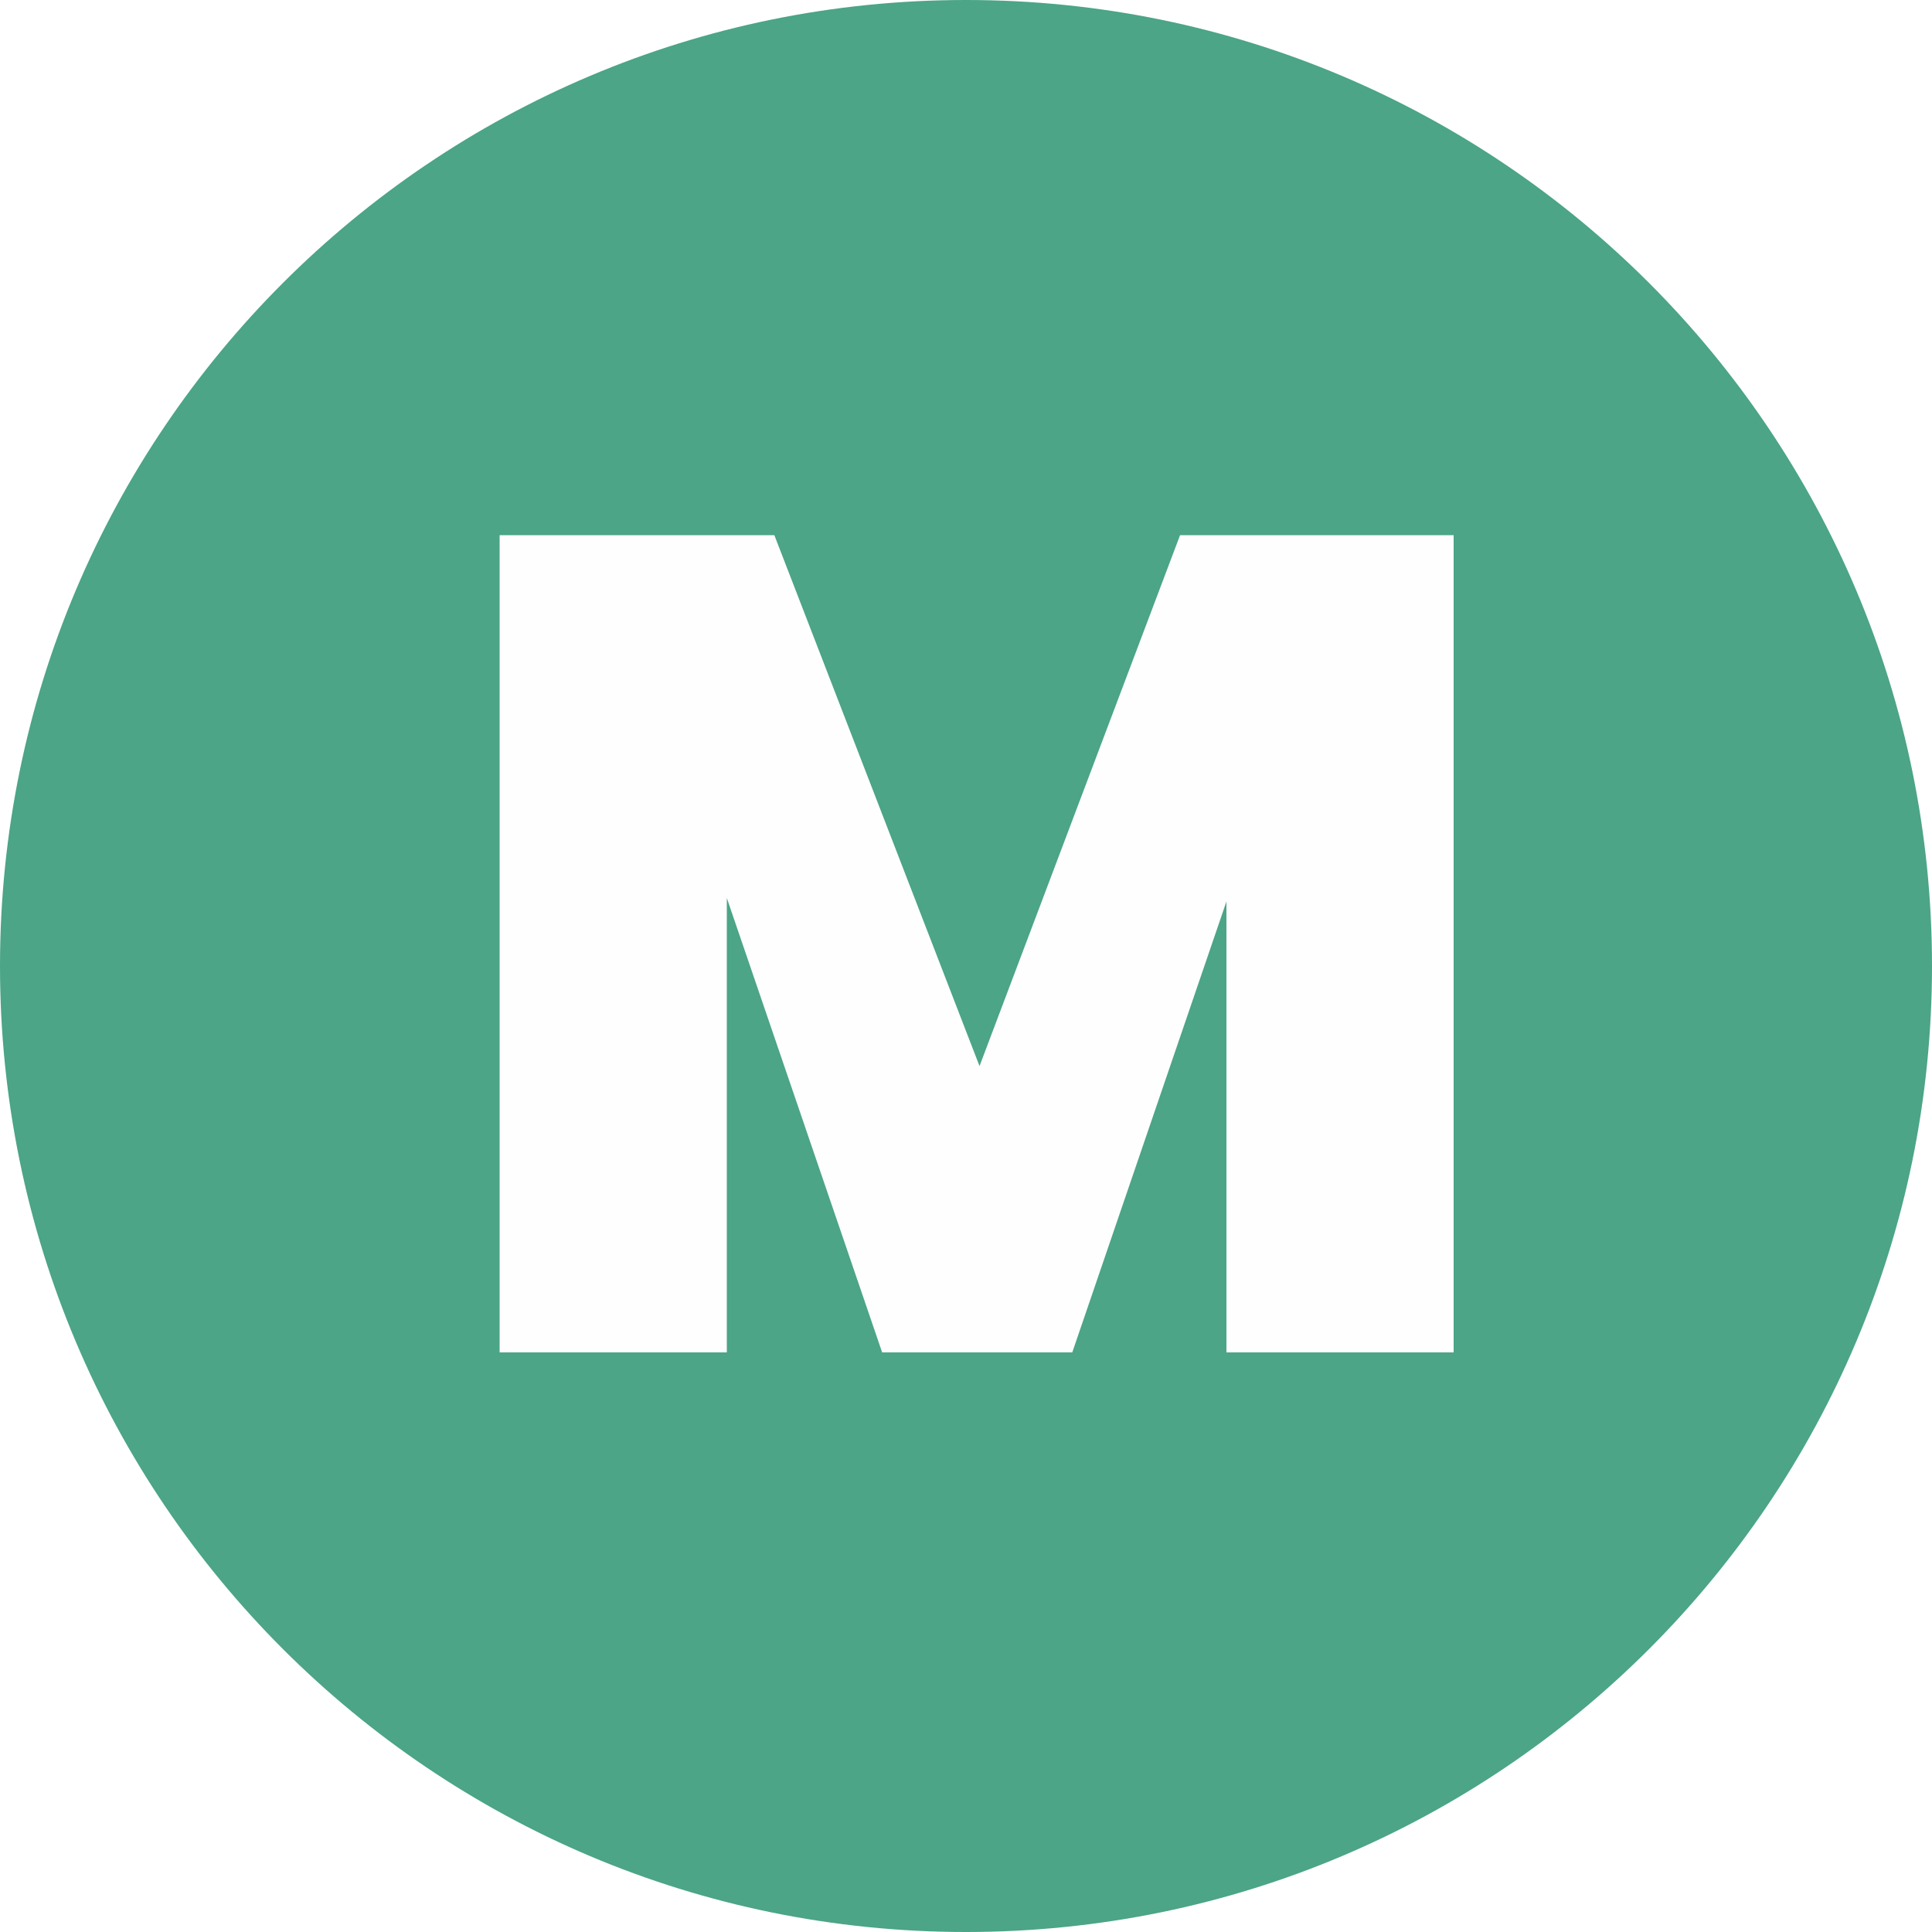
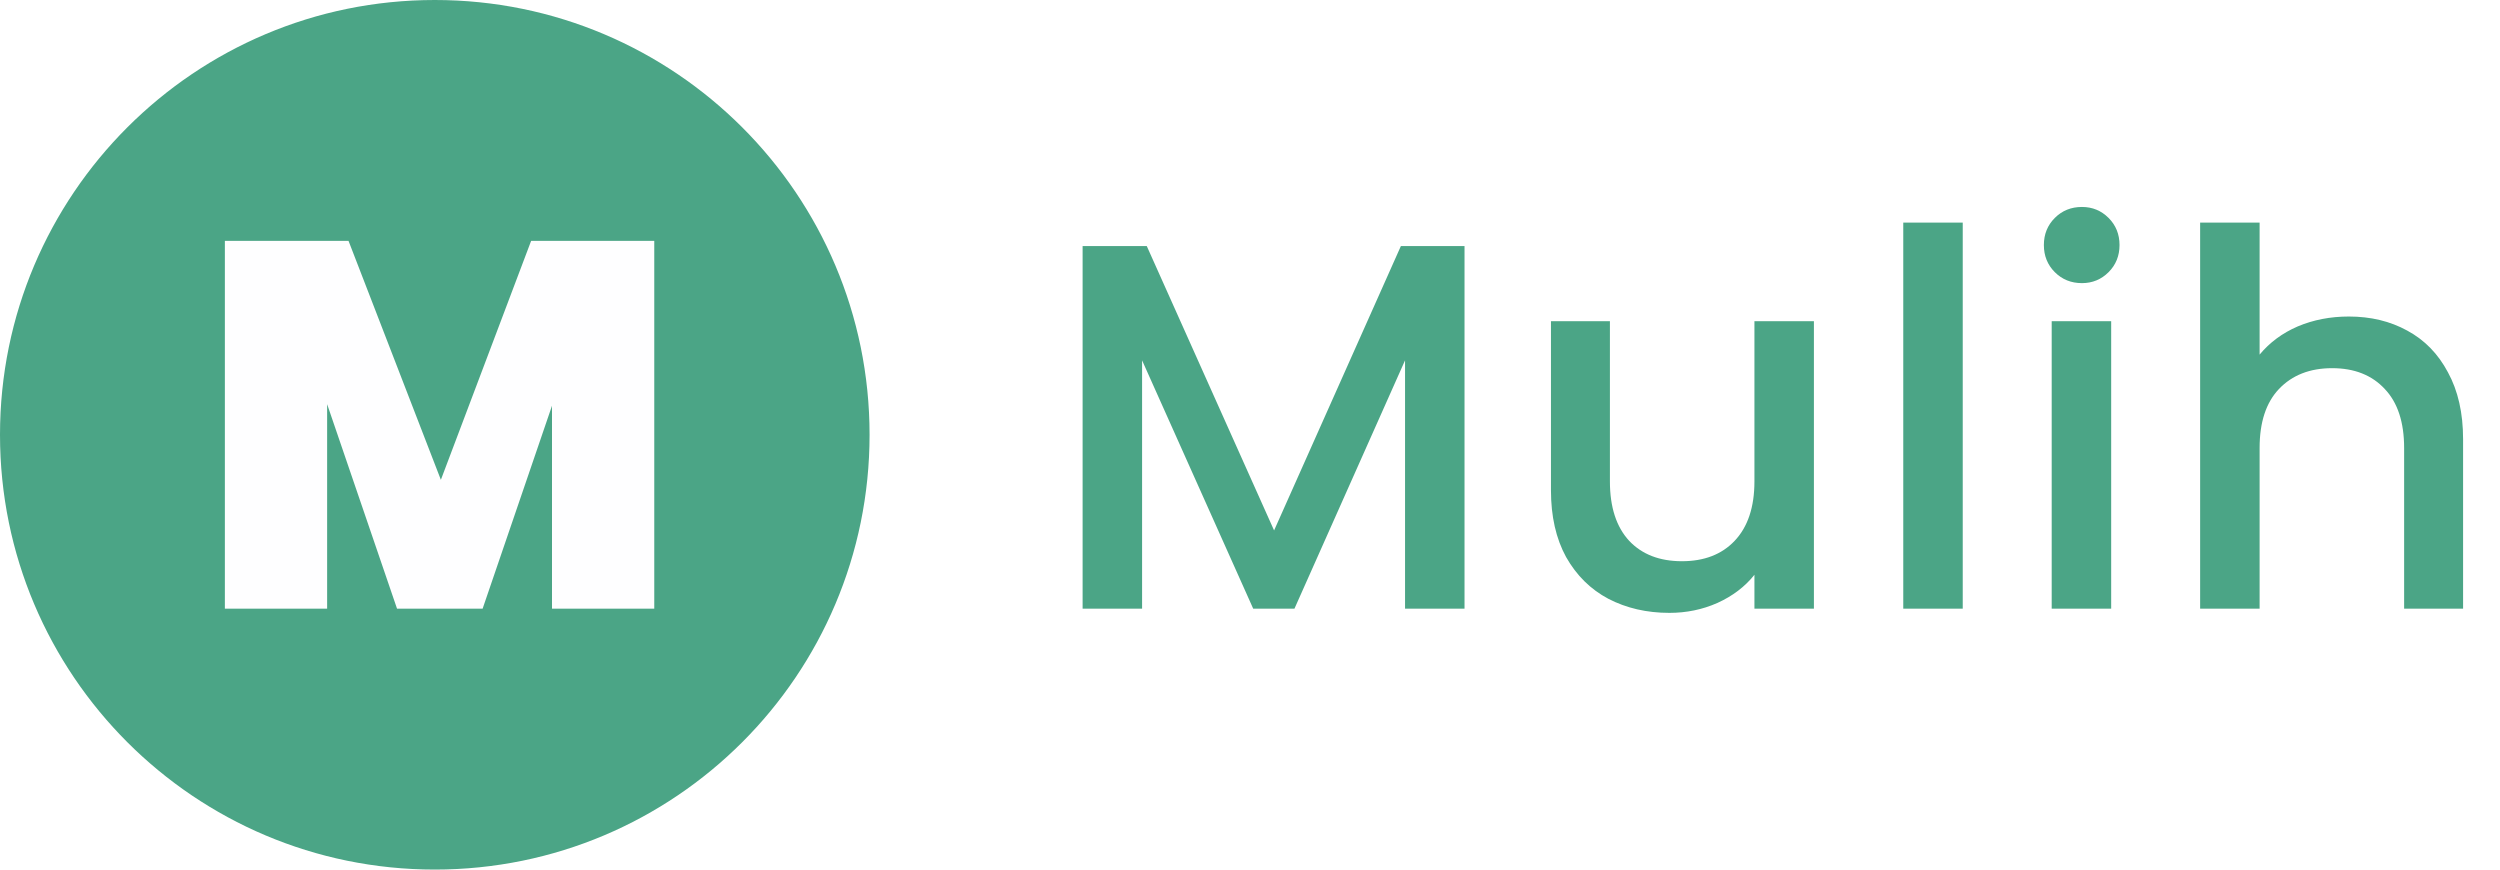
- <svg xmlns="http://www.w3.org/2000/svg" width="40" height="40" viewBox="0 0 40 40" fill="none">
+ <svg xmlns="http://www.w3.org/2000/svg" width="115" height="40" viewBox="0 0 115 40" fill="none">
+   <path d="M67.368 11.32V28H64.632V16.576L59.544 28H57.648L52.536 16.576V28H49.8V11.32H52.752L58.608 24.4L64.44 11.32H67.368ZM83.44 14.776V28H80.704V26.44C80.272 26.984 79.704 27.416 79 27.736C78.312 28.04 77.576 28.192 76.792 28.192C75.752 28.192 74.816 27.976 73.984 27.544C73.168 27.112 72.52 26.472 72.04 25.624C71.576 24.776 71.344 23.752 71.344 22.552V14.776H74.056V22.144C74.056 23.328 74.352 24.24 74.944 24.88C75.536 25.504 76.344 25.816 77.368 25.816C78.392 25.816 79.2 25.504 79.792 24.88C80.4 24.24 80.704 23.328 80.704 22.144V14.776H83.44ZM90.286 10.24V28H87.55V10.24H90.286ZM95.77 13.024C95.274 13.024 94.858 12.856 94.522 12.52C94.186 12.184 94.018 11.768 94.018 11.272C94.018 10.776 94.186 10.36 94.522 10.024C94.858 9.688 95.274 9.52 95.77 9.52C96.25 9.52 96.658 9.688 96.994 10.024C97.33 10.36 97.498 10.776 97.498 11.272C97.498 11.768 97.33 12.184 96.994 12.52C96.658 12.856 96.25 13.024 95.77 13.024ZM97.114 14.776V28H94.378V14.776H97.114ZM108.046 14.56C109.054 14.56 109.95 14.776 110.734 15.208C111.534 15.64 112.158 16.28 112.606 17.128C113.07 17.976 113.302 19 113.302 20.2V28H110.59V20.608C110.59 19.424 110.294 18.52 109.702 17.896C109.11 17.256 108.302 16.936 107.278 16.936C106.254 16.936 105.438 17.256 104.83 17.896C104.238 18.52 103.942 19.424 103.942 20.608V28H101.206V10.24H103.942V16.312C104.406 15.752 104.99 15.32 105.694 15.016C106.414 14.712 107.198 14.56 108.046 14.56Z" fill="#4BA586" />
  <circle cx="20" cy="20" r="20" fill="#4BA586" />
  <path d="M30.096 11.08V28H25.392V18.664L22.2 28H18.264L15.048 18.592V28H10.344V11.08H16.032L20.28 22.072L24.432 11.08H30.096Z" fill="#FEFEFF" />
</svg>
